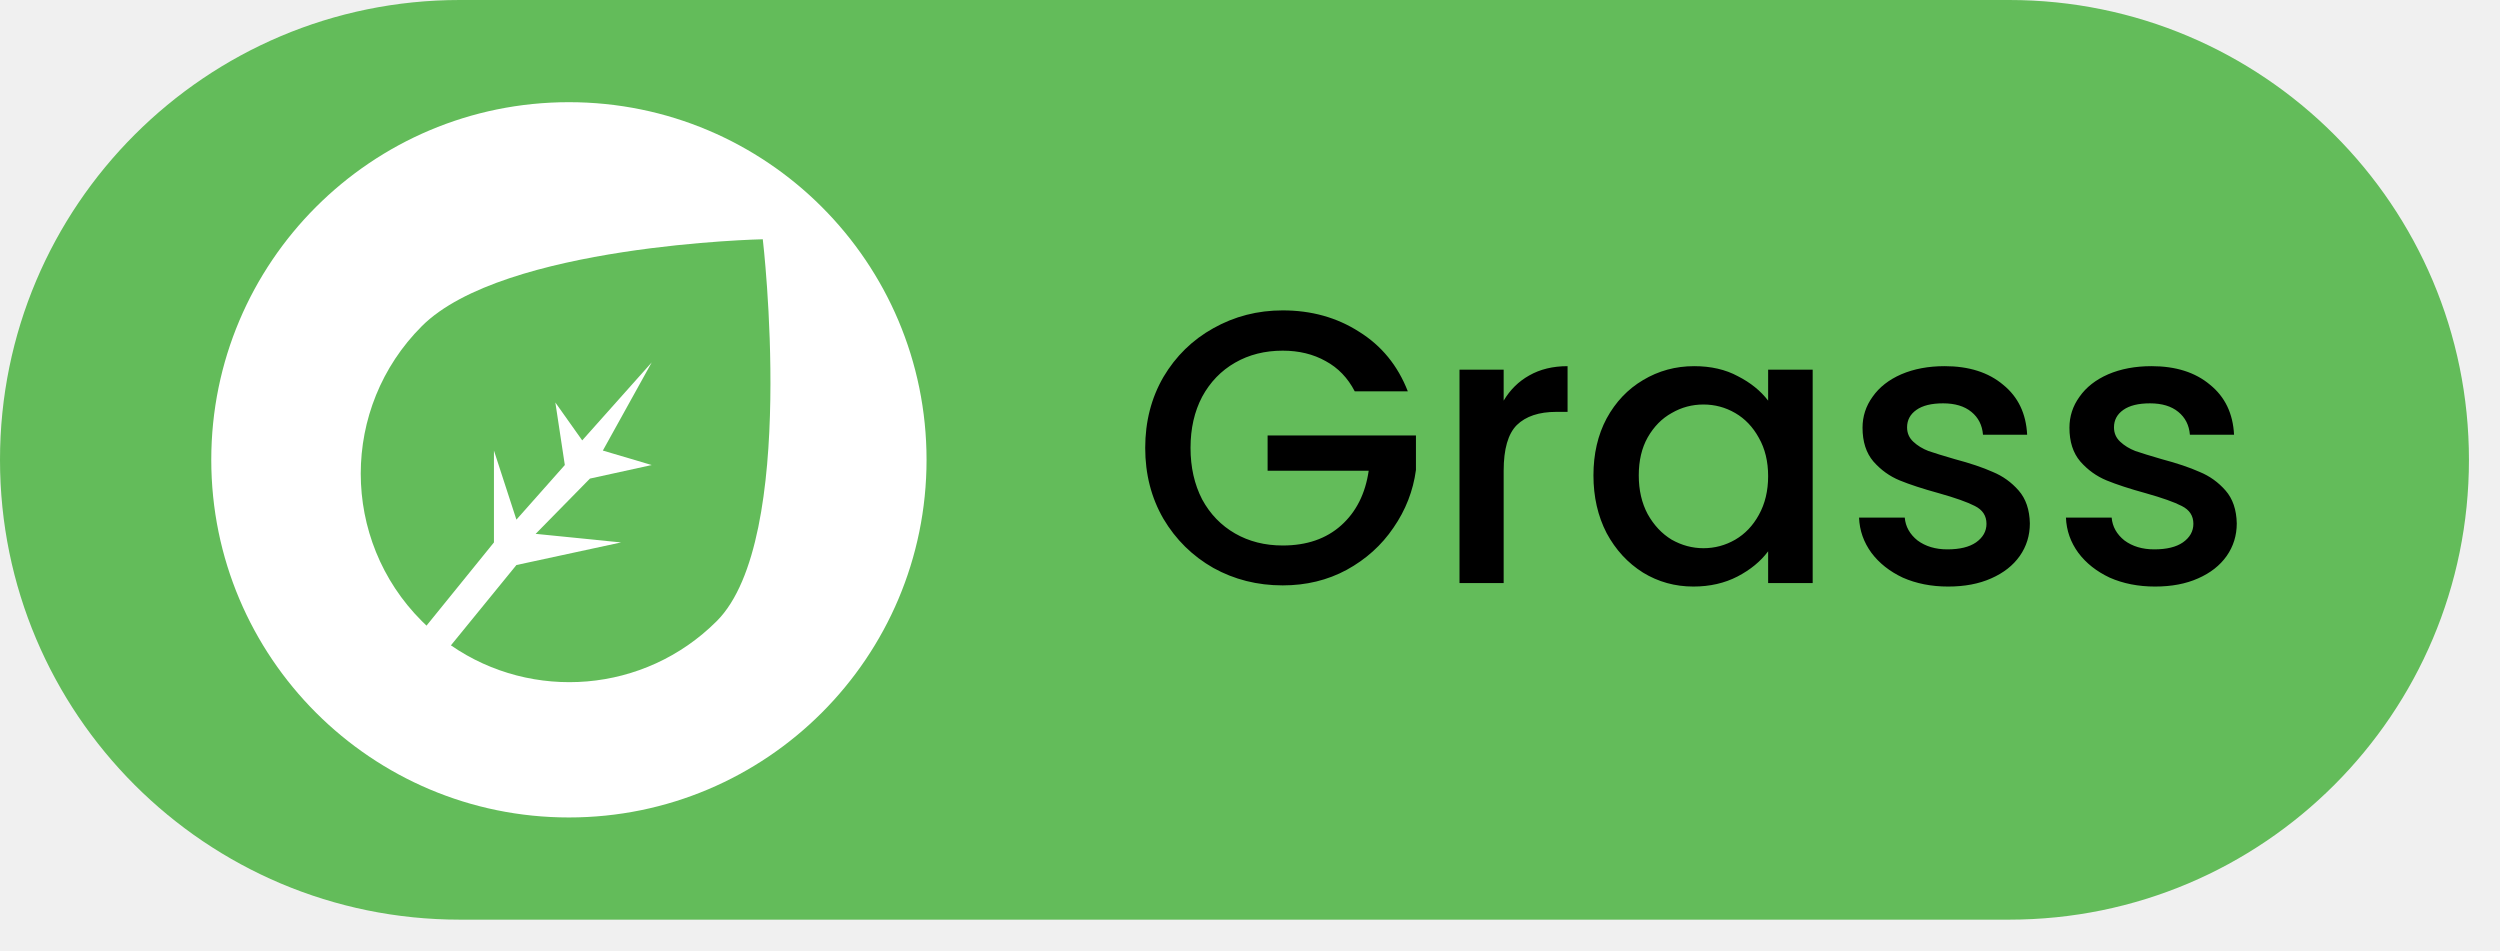
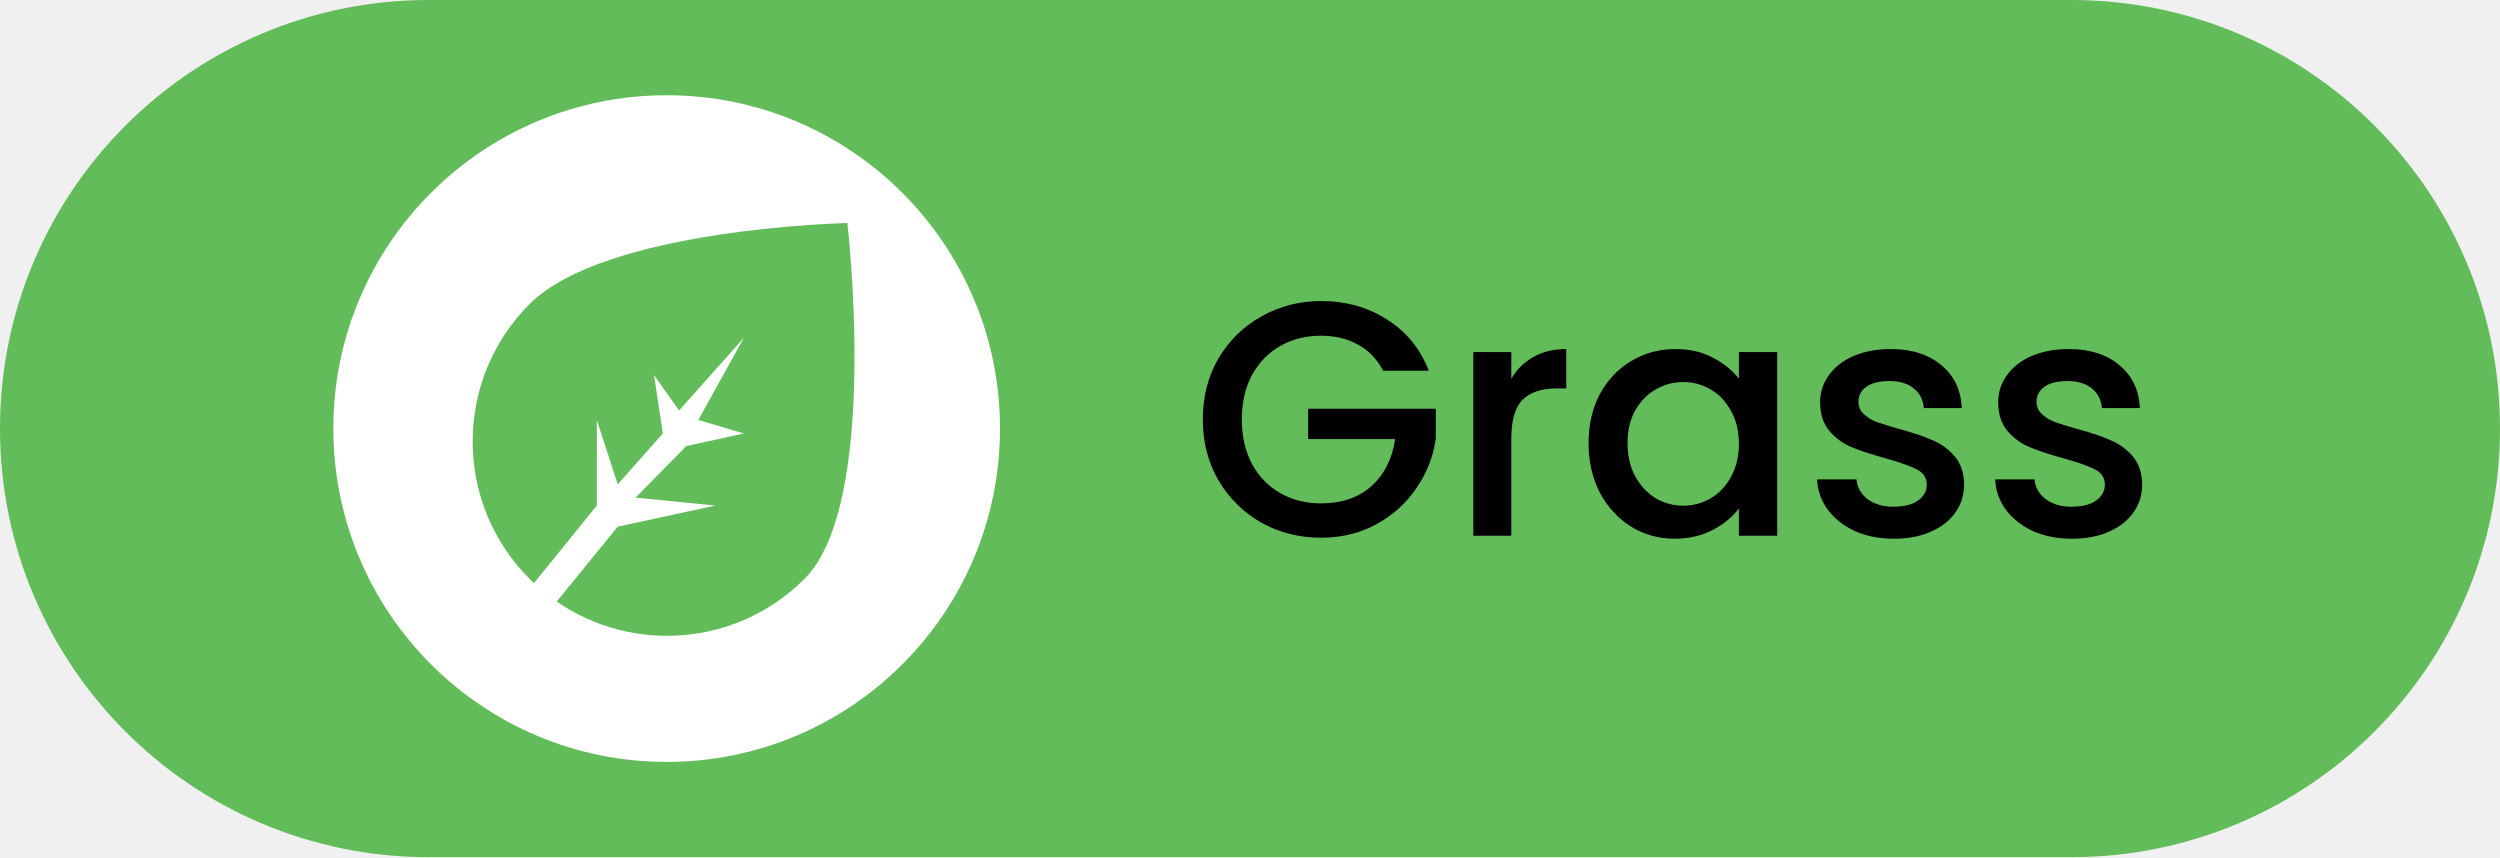
- <svg xmlns="http://www.w3.org/2000/svg" width="71" height="27" viewBox="0 0 71 27" fill="none">
-   <rect width="70.118" height="26.118" rx="13.059" fill="#63BC5A" />
-   <circle cx="16.157" cy="13.059" r="10.157" fill="white" />
-   <g clip-path="url(#clip0_656_12612)">
-     <path fill-rule="evenodd" clip-rule="evenodd" d="M12.113 17.768C12.068 17.726 12.024 17.683 11.98 17.639C9.667 15.326 9.667 11.576 11.98 9.263C14.293 6.95 21.663 6.795 21.663 6.795C21.663 6.795 22.669 15.326 20.356 17.639C18.302 19.693 15.114 19.923 12.806 18.328L14.666 16.047L17.638 15.405L15.212 15.162L16.754 13.592L18.509 13.207L17.121 12.796L18.509 10.292L16.535 12.507L15.772 11.431L16.041 13.207L14.666 14.758L14.028 12.796V15.405L12.113 17.768Z" fill="#63BC5A" />
-   </g>
-   <path d="M38.475 11.114C38.277 10.732 38.002 10.446 37.65 10.256C37.298 10.058 36.891 9.959 36.429 9.959C35.923 9.959 35.472 10.072 35.076 10.3C34.68 10.527 34.368 10.85 34.141 11.268C33.921 11.686 33.811 12.17 33.811 12.72C33.811 13.27 33.921 13.757 34.141 14.183C34.368 14.601 34.68 14.923 35.076 15.151C35.472 15.378 35.923 15.492 36.429 15.492C37.111 15.492 37.665 15.301 38.09 14.92C38.516 14.538 38.776 14.021 38.871 13.369H36V12.368H40.213V13.347C40.133 13.941 39.92 14.487 39.575 14.986C39.238 15.484 38.794 15.884 38.244 16.185C37.702 16.478 37.096 16.625 36.429 16.625C35.711 16.625 35.054 16.46 34.46 16.13C33.866 15.792 33.393 15.327 33.041 14.733C32.697 14.139 32.524 13.468 32.524 12.72C32.524 11.972 32.697 11.301 33.041 10.707C33.393 10.113 33.866 9.651 34.46 9.321C35.062 8.983 35.718 8.815 36.429 8.815C37.243 8.815 37.965 9.016 38.596 9.42C39.234 9.816 39.696 10.38 39.982 11.114H38.475ZM42.704 11.378C42.887 11.07 43.129 10.831 43.43 10.663C43.738 10.487 44.101 10.399 44.519 10.399V11.697H44.2C43.709 11.697 43.335 11.821 43.078 12.071C42.829 12.32 42.704 12.753 42.704 13.369V16.559H41.45V10.498H42.704V11.378ZM45.254 13.501C45.254 12.892 45.378 12.353 45.628 11.884C45.884 11.414 46.229 11.051 46.662 10.795C47.102 10.531 47.586 10.399 48.114 10.399C48.59 10.399 49.005 10.494 49.357 10.685C49.716 10.868 50.002 11.099 50.215 11.378V10.498H51.48V16.559H50.215V15.657C50.002 15.943 49.712 16.181 49.346 16.372C48.979 16.562 48.561 16.658 48.092 16.658C47.571 16.658 47.094 16.526 46.662 16.262C46.229 15.99 45.884 15.616 45.628 15.14C45.378 14.656 45.254 14.109 45.254 13.501ZM50.215 13.523C50.215 13.105 50.127 12.742 49.951 12.434C49.782 12.126 49.558 11.891 49.28 11.73C49.001 11.568 48.7 11.488 48.378 11.488C48.055 11.488 47.754 11.568 47.476 11.73C47.197 11.884 46.97 12.115 46.794 12.423C46.625 12.723 46.541 13.083 46.541 13.501C46.541 13.919 46.625 14.285 46.794 14.601C46.97 14.916 47.197 15.158 47.476 15.327C47.762 15.488 48.062 15.569 48.378 15.569C48.7 15.569 49.001 15.488 49.28 15.327C49.558 15.165 49.782 14.931 49.951 14.623C50.127 14.307 50.215 13.941 50.215 13.523ZM55.327 16.658C54.85 16.658 54.421 16.573 54.04 16.405C53.666 16.229 53.369 15.994 53.149 15.701C52.929 15.4 52.811 15.066 52.797 14.7H54.095C54.117 14.956 54.238 15.173 54.458 15.349C54.685 15.517 54.967 15.602 55.305 15.602C55.657 15.602 55.928 15.536 56.119 15.404C56.317 15.264 56.416 15.088 56.416 14.876C56.416 14.648 56.306 14.48 56.086 14.37C55.873 14.26 55.532 14.139 55.063 14.007C54.608 13.882 54.238 13.761 53.952 13.644C53.666 13.526 53.416 13.347 53.204 13.105C52.998 12.863 52.896 12.544 52.896 12.148C52.896 11.825 52.991 11.532 53.182 11.268C53.372 10.996 53.644 10.784 53.996 10.63C54.355 10.476 54.766 10.399 55.228 10.399C55.917 10.399 56.471 10.575 56.889 10.927C57.314 11.271 57.541 11.744 57.571 12.346H56.317C56.295 12.074 56.185 11.858 55.987 11.697C55.789 11.535 55.521 11.455 55.184 11.455C54.854 11.455 54.601 11.517 54.425 11.642C54.249 11.766 54.161 11.931 54.161 12.137C54.161 12.298 54.219 12.434 54.337 12.544C54.454 12.654 54.597 12.742 54.766 12.808C54.934 12.866 55.184 12.943 55.514 13.039C55.954 13.156 56.313 13.277 56.592 13.402C56.878 13.519 57.123 13.695 57.329 13.93C57.534 14.164 57.64 14.476 57.648 14.865C57.648 15.209 57.552 15.517 57.362 15.789C57.171 16.06 56.9 16.273 56.548 16.427C56.203 16.581 55.796 16.658 55.327 16.658ZM61.203 16.658C60.726 16.658 60.297 16.573 59.916 16.405C59.542 16.229 59.245 15.994 59.025 15.701C58.805 15.4 58.687 15.066 58.673 14.7H59.971C59.993 14.956 60.114 15.173 60.334 15.349C60.561 15.517 60.843 15.602 61.181 15.602C61.533 15.602 61.804 15.536 61.995 15.404C62.193 15.264 62.292 15.088 62.292 14.876C62.292 14.648 62.182 14.48 61.962 14.37C61.749 14.26 61.408 14.139 60.939 14.007C60.484 13.882 60.114 13.761 59.828 13.644C59.542 13.526 59.292 13.347 59.08 13.105C58.874 12.863 58.772 12.544 58.772 12.148C58.772 11.825 58.867 11.532 59.058 11.268C59.248 10.996 59.52 10.784 59.872 10.63C60.231 10.476 60.642 10.399 61.104 10.399C61.793 10.399 62.347 10.575 62.765 10.927C63.19 11.271 63.417 11.744 63.447 12.346H62.193C62.171 12.074 62.061 11.858 61.863 11.697C61.665 11.535 61.397 11.455 61.06 11.455C60.73 11.455 60.477 11.517 60.301 11.642C60.125 11.766 60.037 11.931 60.037 12.137C60.037 12.298 60.095 12.434 60.213 12.544C60.33 12.654 60.473 12.742 60.642 12.808C60.81 12.866 61.06 12.943 61.39 13.039C61.83 13.156 62.189 13.277 62.468 13.402C62.754 13.519 62.999 13.695 63.205 13.93C63.41 14.164 63.516 14.476 63.524 14.865C63.524 15.209 63.428 15.517 63.238 15.789C63.047 16.06 62.776 16.273 62.424 16.427C62.079 16.581 61.672 16.658 61.203 16.658Z" fill="black" />
-   <defs>
-     <clipPath id="clip0_656_12612">
-       <rect width="13.059" height="13.059" fill="white" transform="translate(9.62793 6.5293)" />
-     </clipPath>
-   </defs>
+ <svg xmlns="http://www.w3.org/2000/svg" width="105" height="36" viewBox="0 0 105 36" fill="none">
+   <rect width="105" height="36" rx="18" fill="#63BC5A" />
+   <circle cx="28" cy="18" r="14" fill="white" />
+   <path fill-rule="evenodd" clip-rule="evenodd" d="M22.426 24.492C22.364 24.433 22.303 24.374 22.243 24.314C19.055 21.126 19.055 15.957 22.243 12.769C25.431 9.58 35.589 9.367 35.589 9.367C35.589 9.367 36.976 21.126 33.788 24.314C30.956 27.145 26.562 27.462 23.381 25.264L25.945 22.119L30.042 21.234L26.697 20.9L28.823 18.735L31.243 18.205L29.329 17.639L31.243 14.187L28.521 17.24L27.47 15.757L27.84 18.205L25.945 20.342L25.066 17.639V21.234L22.426 24.492Z" fill="#63BC5A" />
+   <path d="M58.092 15.57C57.84 15.085 57.49 14.721 57.042 14.478C56.594 14.226 56.076 14.1 55.488 14.1C54.844 14.1 54.27 14.245 53.766 14.534C53.262 14.823 52.865 15.234 52.576 15.766C52.296 16.298 52.156 16.914 52.156 17.614C52.156 18.314 52.296 18.935 52.576 19.476C52.865 20.008 53.262 20.419 53.766 20.708C54.27 20.997 54.844 21.142 55.488 21.142C56.356 21.142 57.061 20.899 57.602 20.414C58.143 19.929 58.475 19.271 58.596 18.44H54.942V17.166H60.304V18.412C60.201 19.168 59.931 19.863 59.492 20.498C59.063 21.133 58.498 21.641 57.798 22.024C57.107 22.397 56.337 22.584 55.488 22.584C54.573 22.584 53.738 22.374 52.982 21.954C52.226 21.525 51.624 20.932 51.176 20.176C50.737 19.42 50.518 18.566 50.518 17.614C50.518 16.662 50.737 15.808 51.176 15.052C51.624 14.296 52.226 13.708 52.982 13.288C53.747 12.859 54.583 12.644 55.488 12.644C56.524 12.644 57.443 12.901 58.246 13.414C59.058 13.918 59.646 14.637 60.01 15.57H58.092ZM63.474 15.906C63.708 15.514 64.016 15.211 64.398 14.996C64.79 14.772 65.252 14.66 65.784 14.66V16.312H65.378C64.753 16.312 64.277 16.471 63.95 16.788C63.633 17.105 63.474 17.656 63.474 18.44V22.5H61.878V14.786H63.474V15.906ZM66.719 18.608C66.719 17.833 66.878 17.147 67.195 16.55C67.522 15.953 67.96 15.491 68.511 15.164C69.071 14.828 69.687 14.66 70.359 14.66C70.966 14.66 71.493 14.781 71.941 15.024C72.398 15.257 72.763 15.551 73.033 15.906V14.786H74.643V22.5H73.033V21.352C72.763 21.716 72.394 22.019 71.927 22.262C71.46 22.505 70.928 22.626 70.331 22.626C69.668 22.626 69.062 22.458 68.511 22.122C67.96 21.777 67.522 21.301 67.195 20.694C66.878 20.078 66.719 19.383 66.719 18.608ZM73.033 18.636C73.033 18.104 72.921 17.642 72.697 17.25C72.483 16.858 72.198 16.559 71.843 16.354C71.489 16.149 71.106 16.046 70.695 16.046C70.284 16.046 69.902 16.149 69.547 16.354C69.192 16.55 68.903 16.844 68.679 17.236C68.465 17.619 68.357 18.076 68.357 18.608C68.357 19.14 68.465 19.607 68.679 20.008C68.903 20.409 69.192 20.717 69.547 20.932C69.911 21.137 70.294 21.24 70.695 21.24C71.106 21.24 71.489 21.137 71.843 20.932C72.198 20.727 72.483 20.428 72.697 20.036C72.921 19.635 73.033 19.168 73.033 18.636ZM79.54 22.626C78.933 22.626 78.387 22.519 77.901 22.304C77.425 22.08 77.047 21.781 76.767 21.408C76.487 21.025 76.338 20.601 76.32 20.134H77.972C77.999 20.461 78.153 20.736 78.433 20.96C78.723 21.175 79.082 21.282 79.511 21.282C79.96 21.282 80.305 21.198 80.547 21.03C80.799 20.853 80.925 20.629 80.925 20.358C80.925 20.069 80.785 19.854 80.505 19.714C80.235 19.574 79.801 19.42 79.204 19.252C78.625 19.093 78.153 18.939 77.79 18.79C77.425 18.641 77.108 18.412 76.838 18.104C76.576 17.796 76.445 17.39 76.445 16.886C76.445 16.475 76.567 16.102 76.809 15.766C77.052 15.421 77.397 15.15 77.846 14.954C78.303 14.758 78.826 14.66 79.413 14.66C80.291 14.66 80.996 14.884 81.528 15.332C82.069 15.771 82.358 16.373 82.395 17.138H80.799C80.772 16.793 80.632 16.517 80.379 16.312C80.127 16.107 79.787 16.004 79.358 16.004C78.938 16.004 78.615 16.083 78.391 16.242C78.168 16.401 78.055 16.611 78.055 16.872C78.055 17.077 78.13 17.25 78.279 17.39C78.429 17.53 78.611 17.642 78.826 17.726C79.04 17.801 79.358 17.899 79.778 18.02C80.338 18.169 80.795 18.323 81.15 18.482C81.513 18.631 81.826 18.855 82.088 19.154C82.349 19.453 82.484 19.849 82.493 20.344C82.493 20.783 82.372 21.175 82.129 21.52C81.887 21.865 81.541 22.136 81.094 22.332C80.655 22.528 80.137 22.626 79.54 22.626ZM87.018 22.626C86.411 22.626 85.865 22.519 85.38 22.304C84.904 22.08 84.526 21.781 84.246 21.408C83.966 21.025 83.817 20.601 83.798 20.134H85.45C85.478 20.461 85.632 20.736 85.912 20.96C86.201 21.175 86.561 21.282 86.99 21.282C87.438 21.282 87.783 21.198 88.026 21.03C88.278 20.853 88.404 20.629 88.404 20.358C88.404 20.069 88.264 19.854 87.984 19.714C87.713 19.574 87.279 19.42 86.682 19.252C86.103 19.093 85.632 18.939 85.268 18.79C84.904 18.641 84.587 18.412 84.316 18.104C84.055 17.796 83.924 17.39 83.924 16.886C83.924 16.475 84.045 16.102 84.288 15.766C84.531 15.421 84.876 15.15 85.324 14.954C85.781 14.758 86.304 14.66 86.892 14.66C87.769 14.66 88.474 14.884 89.006 15.332C89.547 15.771 89.837 16.373 89.874 17.138H88.278C88.25 16.793 88.11 16.517 87.858 16.312C87.606 16.107 87.265 16.004 86.836 16.004C86.416 16.004 86.094 16.083 85.87 16.242C85.646 16.401 85.534 16.611 85.534 16.872C85.534 17.077 85.609 17.25 85.758 17.39C85.907 17.53 86.089 17.642 86.304 17.726C86.519 17.801 86.836 17.899 87.256 18.02C87.816 18.169 88.273 18.323 88.628 18.482C88.992 18.631 89.305 18.855 89.566 19.154C89.827 19.453 89.963 19.849 89.972 20.344C89.972 20.783 89.851 21.175 89.608 21.52C89.365 21.865 89.02 22.136 88.572 22.332C88.133 22.528 87.615 22.626 87.018 22.626Z" fill="black" />
</svg>
